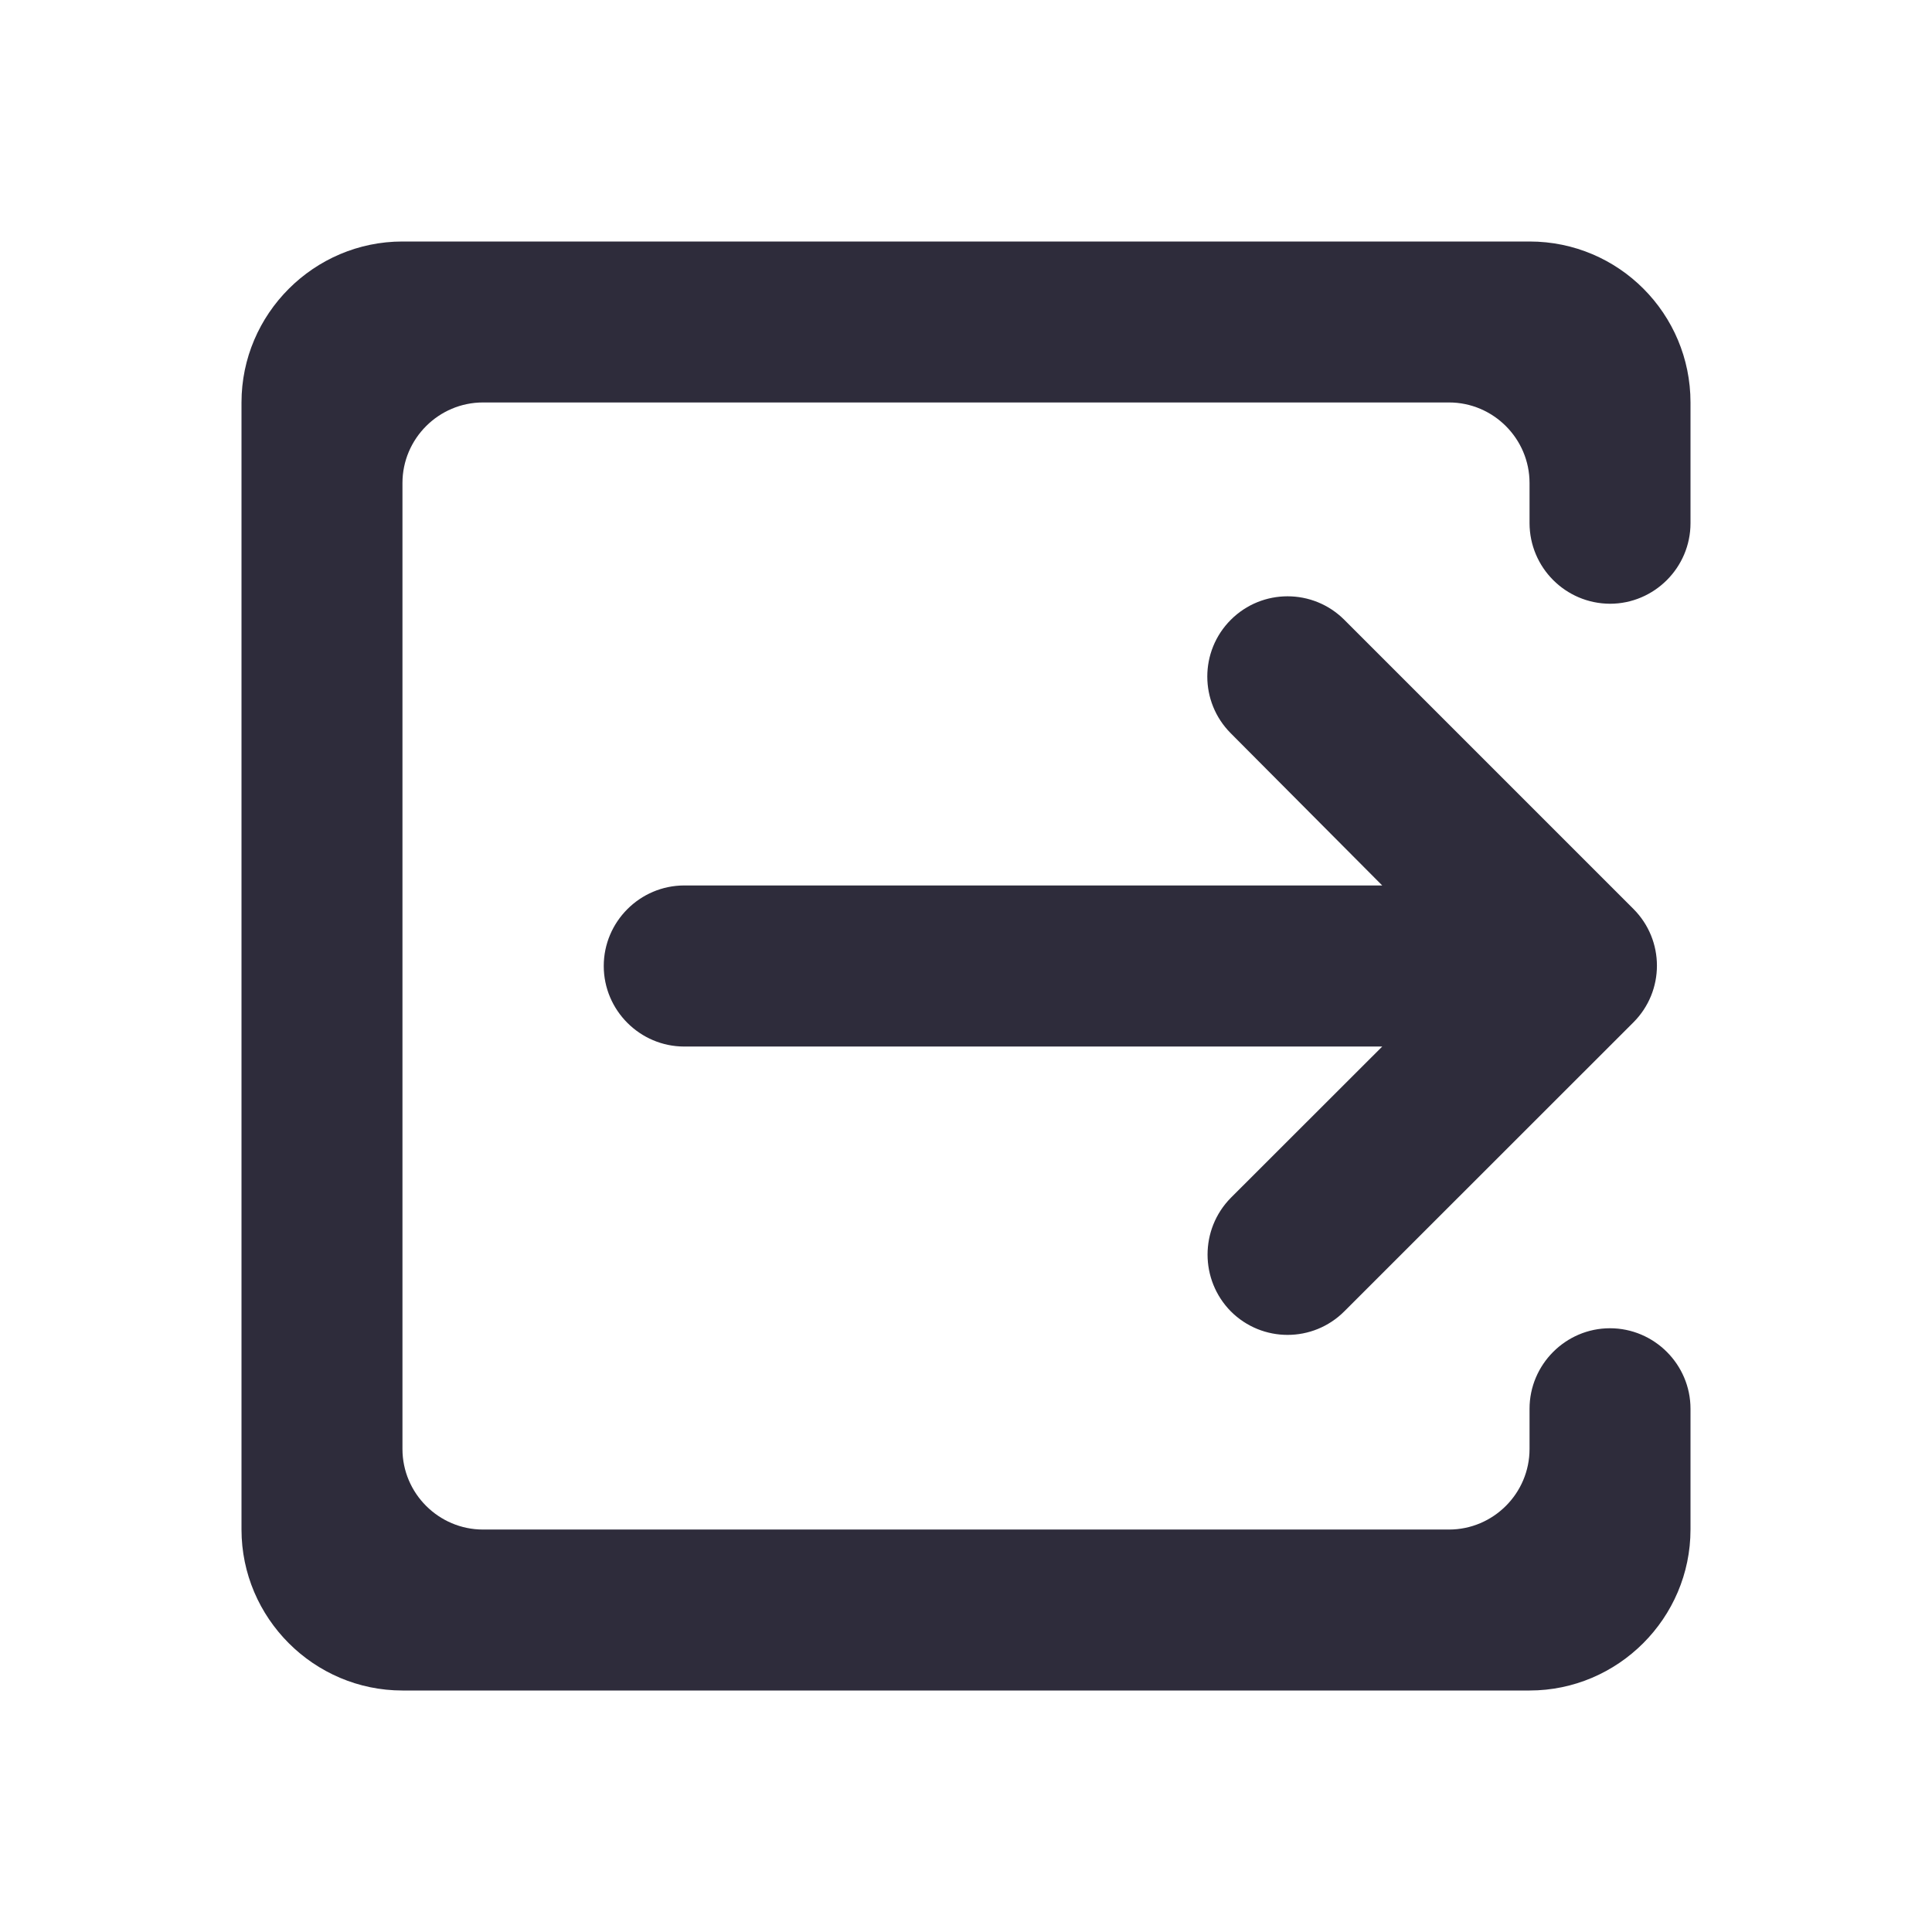
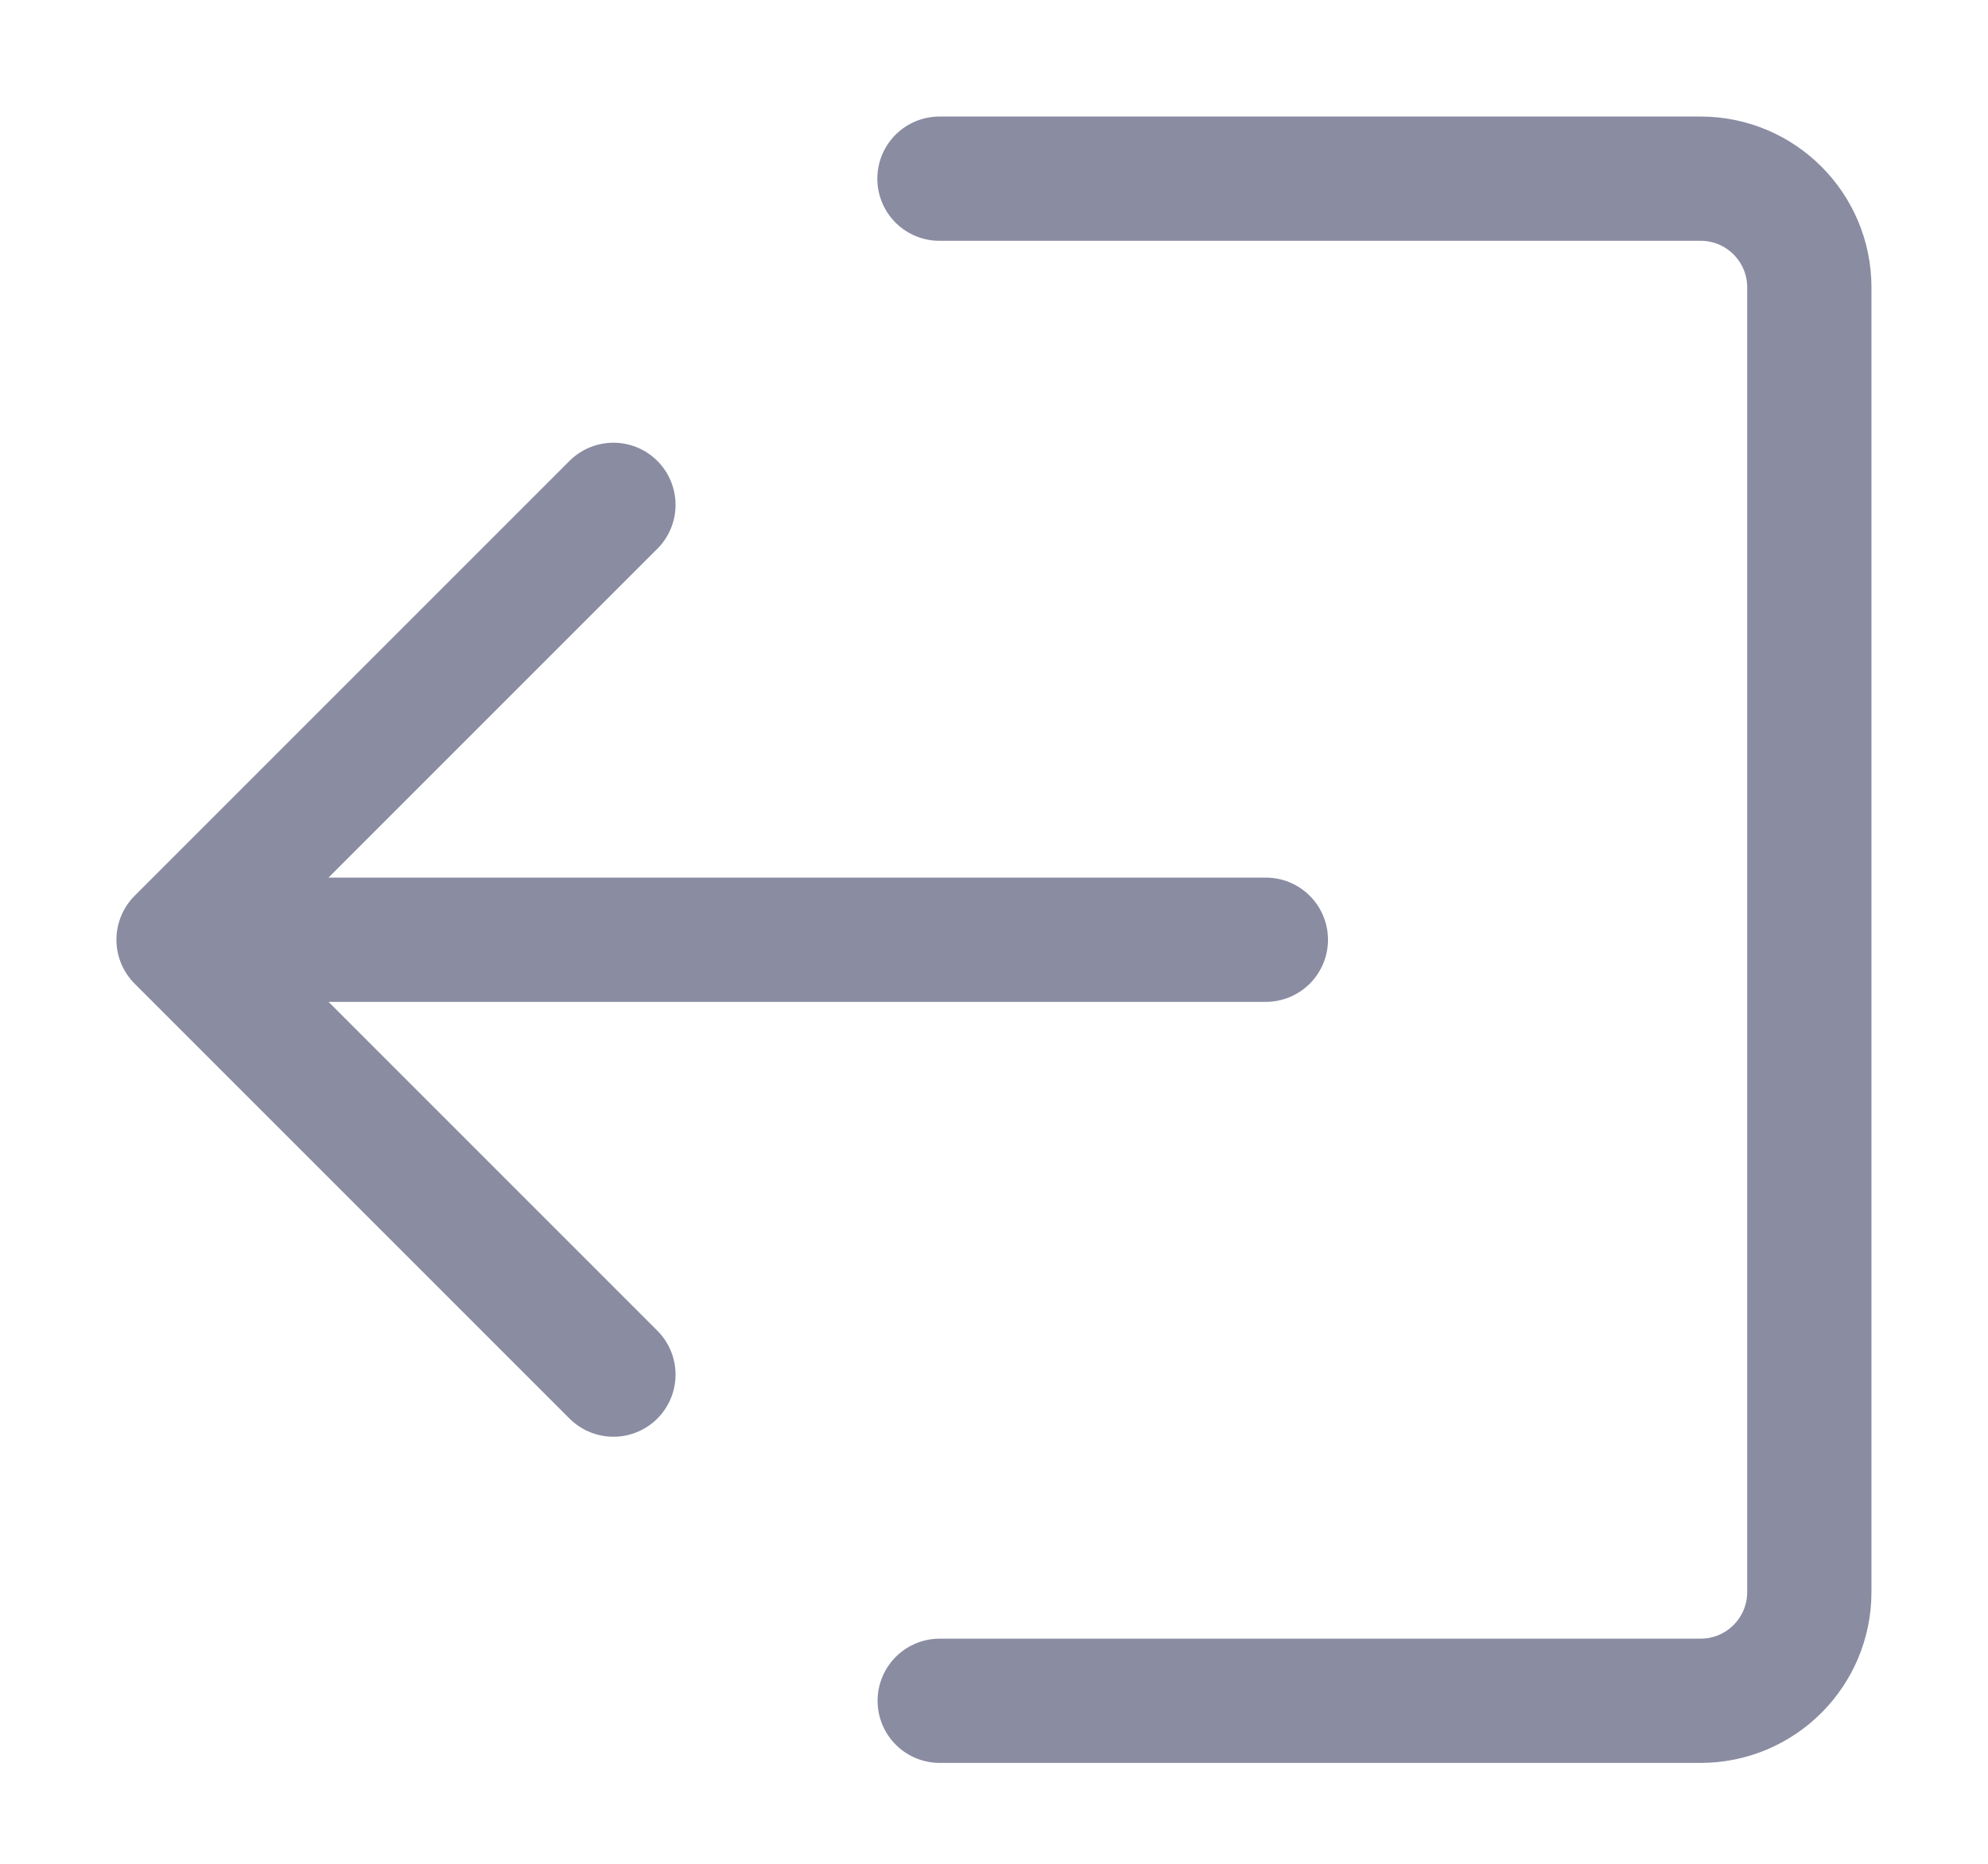
- <svg xmlns="http://www.w3.org/2000/svg" width="16" height="16" viewBox="0 0 16 16">
-   <g fill="none" fill-rule="evenodd">
-     <path d="M0 0h16v16H0z" />
-     <path fill="#2E2C3B" fill-rule="nonzero" d="M10.193 10.86c.26.26.68.26.94 0l2.394-2.393c.26-.26.26-.68 0-.94l-2.394-2.394a.664.664 0 1 0-.94.94l1.254 1.26h-5.78C5.3 7.333 5 7.633 5 8c0 .367.3.667.667.667h5.78L10.193 9.92a.67.67 0 0 0 0 .94zM3.333 2h9.334C13.407 2 14 2.6 14 3.333v1c0 .367-.3.667-.667.667a.669.669 0 0 1-.666-.667V4c0-.367-.3-.667-.667-.667H4c-.367 0-.667.3-.667.667v8c0 .367.3.667.667.667h8c.367 0 .667-.3.667-.667v-.333c0-.367.3-.667.666-.667.367 0 .667.3.667.667v1C14 13.4 13.4 14 12.667 14H3.333C2.6 14 2 13.4 2 12.667V3.333C2 2.6 2.6 2 3.333 2z" />
+ <svg xmlns="http://www.w3.org/2000/svg" width="16" height="15">
+   <g fill="none" fill-rule="evenodd" stroke="#8A8CA2" stroke-linecap="round" stroke-linejoin="round">
+     <path d="M10.188 7.563h-8.75M4.937 4.063l-3.5 3.5 3.5 3.5M7.563 13.688h6.125a.875.875 0 0 0 .874-.876v-10.5a.875.875 0 0 0-.874-.874H7.561" />
  </g>
</svg>
